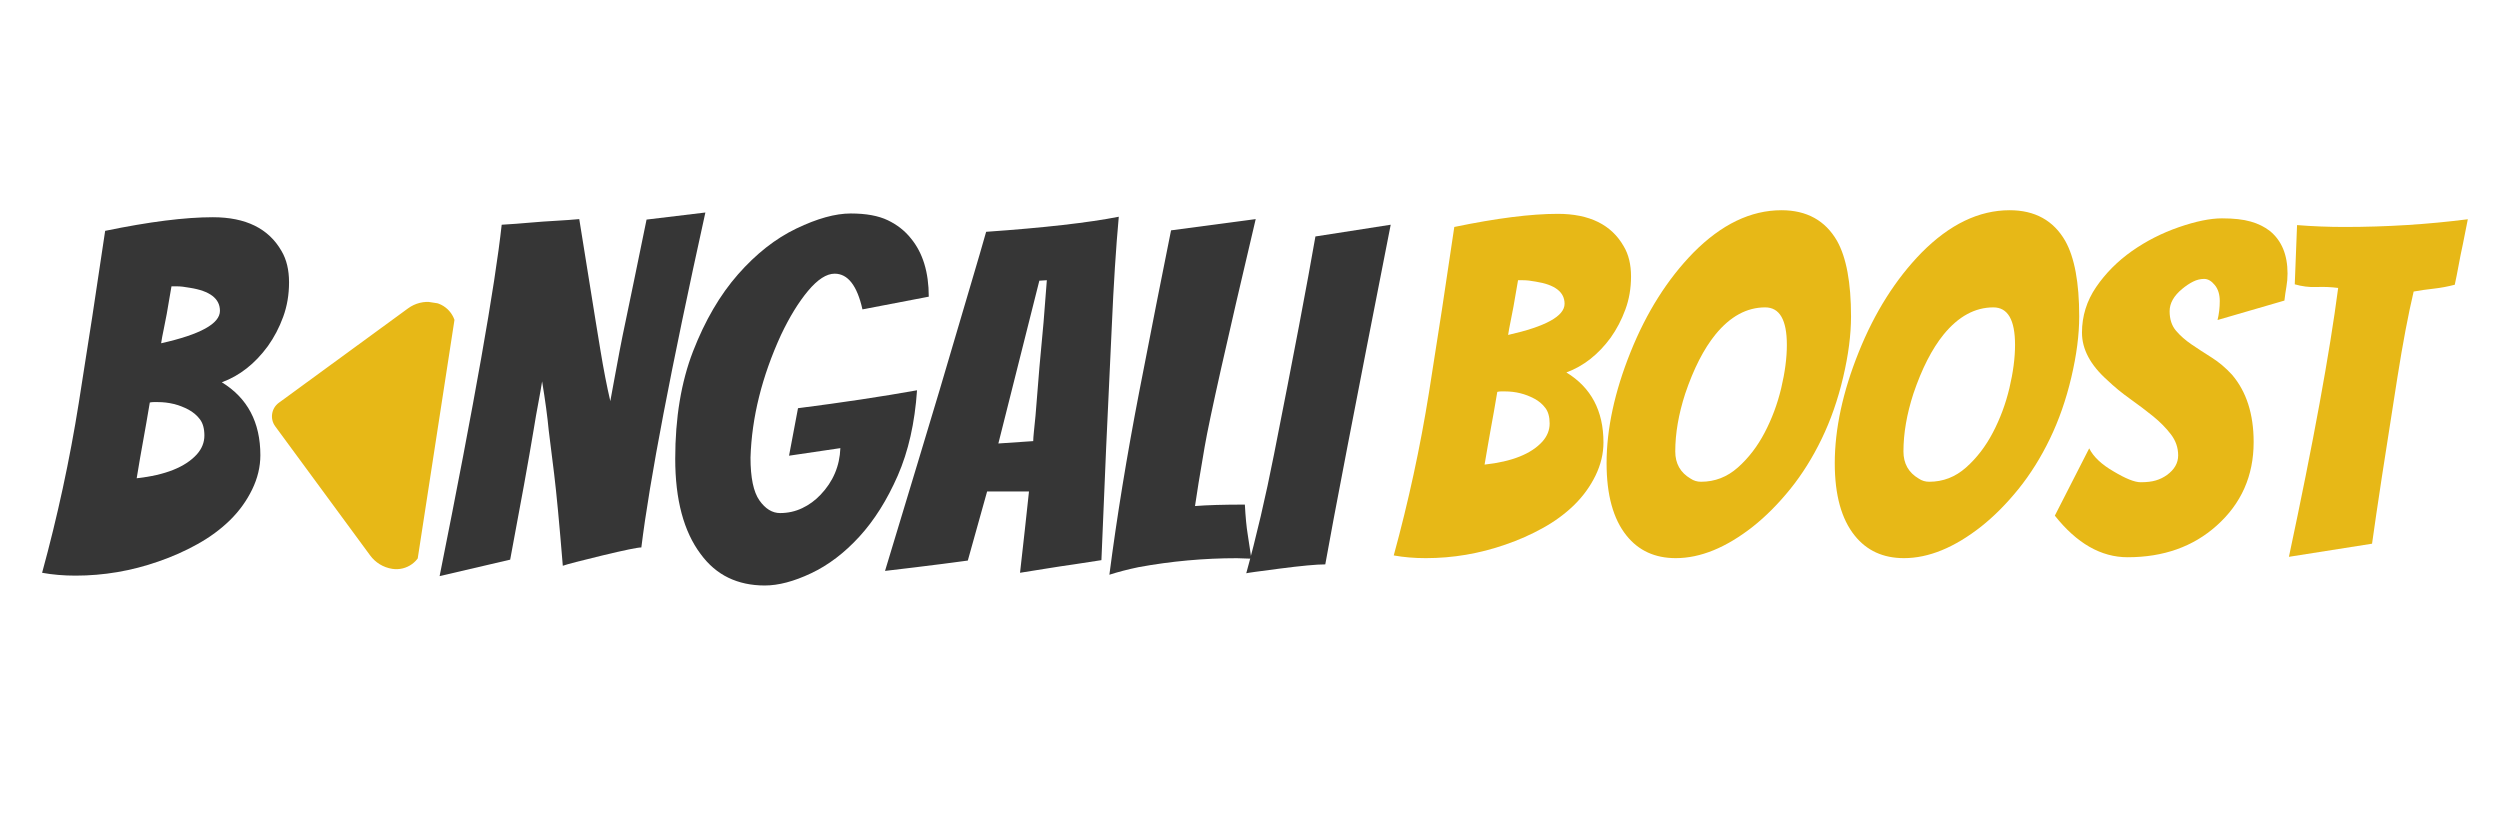
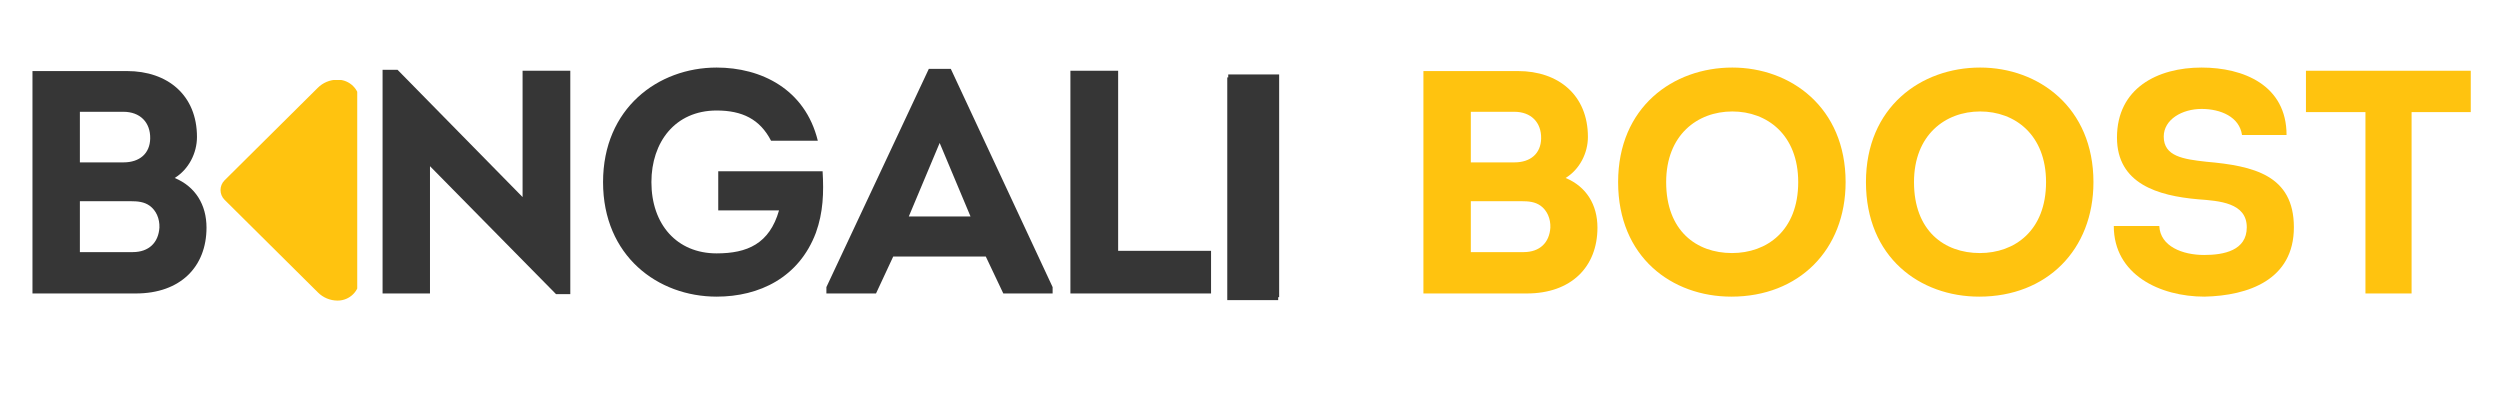
- <svg xmlns="http://www.w3.org/2000/svg" xmlns:xlink="http://www.w3.org/1999/xlink" width="562.5pt" height="187.5pt" viewBox="0 0 562.5 187.5" version="1.2">
+ <svg xmlns="http://www.w3.org/2000/svg" xmlns:xlink="http://www.w3.org/1999/xlink" width="600pt" height="97.5pt" viewBox="0 0 600 97.5" version="1.2">
  <defs>
    <g>
      <symbol overflow="visible" id="glyph0-0">
-         <path style="stroke:none;" d="" />
+         <path style="stroke:none;" d="M 45.742 -37.57 C 45.742 -47.574 38.715 -53.379 28.941 -53.379 L 6.262 -53.379 L 6.262 0 L 31.078 0 C 41.77 0 48.031 -6.414 48.031 -15.809 C 48.031 -21.305 45.359 -25.656 40.395 -27.719 C 43.754 -29.781 45.742 -33.676 45.742 -37.57 Z M 17.641 -43.602 L 28.102 -43.602 C 32.07 -43.602 34.594 -41.082 34.516 -37.188 C 34.441 -33.598 31.996 -31.461 28.102 -31.461 L 17.641 -31.461 Z M 17.641 -22.145 L 29.781 -22.145 C 31.539 -22.145 33.066 -21.992 34.363 -21.074 C 35.965 -19.93 36.809 -17.945 36.73 -15.809 C 36.5 -12.219 34.211 -9.926 30.316 -9.926 L 17.641 -9.926 Z M 17.641 -22.145 " />
      </symbol>
      <symbol overflow="visible" id="glyph0-1">
-         <path style="stroke:none;" d="M 49 -26.672 C 49 -24.055 48.379 -21.477 47.141 -18.938 C 45.91 -16.406 44.254 -14.113 42.172 -12.062 C 40.086 -10.02 37.648 -8.223 34.859 -6.672 C 32.078 -5.117 29.133 -3.812 26.031 -2.75 C 19.969 -0.633 13.758 0.422 7.406 0.422 C 4.727 0.422 2.223 0.207 -0.109 -0.219 C 3.348 -12.844 6.098 -25.578 8.141 -38.422 C 10.191 -51.266 12.172 -64.176 14.078 -77.156 C 23.953 -79.195 32.031 -80.219 38.312 -80.219 C 45.719 -80.219 50.867 -77.68 53.766 -72.609 C 54.891 -70.703 55.453 -68.352 55.453 -65.562 C 55.453 -62.781 55.008 -60.188 54.125 -57.781 C 53.25 -55.383 52.102 -53.195 50.688 -51.219 C 47.801 -47.27 44.348 -44.555 40.328 -43.078 C 46.109 -39.547 49 -34.078 49 -26.672 Z M 21.172 -21.484 C 27.586 -22.191 32.102 -23.988 34.719 -26.875 C 35.844 -28.145 36.406 -29.555 36.406 -31.109 C 36.406 -32.66 36.066 -33.879 35.391 -34.766 C 34.723 -35.648 33.863 -36.375 32.812 -36.938 C 30.695 -38.062 28.398 -38.625 25.922 -38.625 L 24.984 -38.625 C 24.691 -38.625 24.406 -38.594 24.125 -38.531 C 23.844 -36.758 23.578 -35.203 23.328 -33.859 C 23.086 -32.523 22.859 -31.238 22.641 -30 C 22.43 -28.77 22.203 -27.484 21.953 -26.141 C 21.711 -24.797 21.453 -23.242 21.172 -21.484 Z M 26.672 -51.859 C 35.492 -53.836 39.906 -56.27 39.906 -59.156 C 39.906 -61.914 37.645 -63.645 33.125 -64.344 C 32 -64.562 31.008 -64.672 30.156 -64.672 L 29 -64.672 C 28.852 -63.891 28.691 -62.953 28.516 -61.859 C 28.348 -60.766 28.156 -59.633 27.938 -58.469 C 27.727 -57.312 27.5 -56.148 27.25 -54.984 C 27 -53.816 26.805 -52.773 26.672 -51.859 Z M 26.672 -51.859 " />
-       </symbol>
-       <symbol overflow="visible" id="glyph0-2">
-         <path style="stroke:none;" d="" />
-       </symbol>
-       <symbol overflow="visible" id="glyph0-3">
-         <path style="stroke:none;" d="M 46.031 -5.922 C 45.188 -5.922 42.273 -5.32 37.297 -4.125 C 32.328 -2.926 29.348 -2.148 28.359 -1.797 C 27.586 -11.254 26.938 -18.148 26.406 -22.484 C 25.875 -26.828 25.469 -30.094 25.188 -32.281 C 24.906 -35.312 24.41 -38.977 23.703 -43.281 C 23.492 -41.945 23.211 -40.344 22.859 -38.469 C 22.504 -36.602 22.148 -34.578 21.797 -32.391 C 20.672 -25.609 18.91 -15.867 16.516 -3.172 L 0.641 0.531 C 8.461 -38.488 13.117 -64.844 14.609 -78.531 C 16.859 -78.664 18.973 -78.82 20.953 -79 C 22.93 -79.176 24.906 -79.316 26.875 -79.422 C 28.852 -79.535 30.582 -79.66 32.062 -79.797 C 32.977 -74.223 33.719 -69.617 34.281 -65.984 C 34.852 -62.348 35.332 -59.363 35.719 -57.031 C 36.102 -54.707 36.473 -52.453 36.828 -50.266 C 37.535 -45.961 38.273 -42.156 39.047 -38.844 C 39.328 -40.32 39.645 -42.047 40 -44.016 C 40.352 -45.992 40.742 -48.094 41.172 -50.312 C 41.598 -52.539 42.055 -54.801 42.547 -57.094 C 43.035 -59.383 43.648 -62.348 44.391 -65.984 C 45.141 -69.617 46.078 -74.188 47.203 -79.688 L 60.438 -81.281 C 52.676 -46.07 47.875 -20.953 46.031 -5.922 Z M 46.031 -5.922 " />
-       </symbol>
-       <symbol overflow="visible" id="glyph0-4">
-         <path style="stroke:none;" d="M 46.672 -59.484 C 45.473 -64.836 43.391 -67.516 40.422 -67.516 C 38.586 -67.516 36.594 -66.227 34.438 -63.656 C 32.289 -61.082 30.266 -57.785 28.359 -53.766 C 24.055 -44.379 21.766 -35.172 21.484 -26.141 C 21.484 -21.629 22.148 -18.422 23.484 -16.516 C 24.828 -14.609 26.379 -13.656 28.141 -13.656 C 29.91 -13.656 31.57 -14.023 33.125 -14.766 C 34.676 -15.504 36.051 -16.508 37.25 -17.781 C 40.07 -20.738 41.555 -24.234 41.703 -28.266 L 30.156 -26.562 L 32.172 -37.25 C 42.117 -38.52 51.047 -39.863 58.953 -41.281 C 58.453 -33.938 57.004 -27.531 54.609 -22.062 C 52.211 -16.594 49.336 -12.023 45.984 -8.359 C 42.629 -4.691 39.008 -1.941 35.125 -0.109 C 31.25 1.723 27.773 2.641 24.703 2.641 C 21.641 2.641 18.906 2.055 16.5 0.891 C 14.102 -0.266 12.023 -2.039 10.266 -4.438 C 6.453 -9.52 4.547 -16.664 4.547 -25.875 C 4.547 -35.082 5.883 -43.145 8.562 -50.062 C 11.25 -56.977 14.617 -62.742 18.672 -67.359 C 22.734 -71.984 27.109 -75.422 31.797 -77.672 C 36.492 -79.93 40.57 -81.062 44.031 -81.062 C 47.488 -81.062 50.273 -80.551 52.391 -79.531 C 54.504 -78.508 56.234 -77.148 57.578 -75.453 C 60.254 -72.211 61.594 -67.844 61.594 -62.344 Z M 46.672 -59.484 " />
-       </symbol>
-       <symbol overflow="visible" id="glyph0-5">
-         <path style="stroke:none;" d="M 20.641 -18.516 L 16.297 -2.969 C 14.672 -2.75 12.781 -2.5 10.625 -2.219 C 8.477 -1.938 6.348 -1.672 4.234 -1.422 C 2.117 -1.18 -0.066 -0.922 -2.328 -0.641 C 0.566 -10.234 3.02 -18.344 5.031 -24.969 C 7.039 -31.602 8.68 -37.055 9.953 -41.328 C 11.223 -45.598 12.473 -49.832 13.703 -54.031 C 14.941 -58.227 16.141 -62.285 17.297 -66.203 C 18.461 -70.117 19.504 -73.695 20.422 -76.938 C 33.473 -77.852 43.422 -78.984 50.266 -80.328 C 49.629 -73.336 49.102 -65.082 48.688 -55.562 C 47.77 -36.582 46.992 -19.082 46.359 -3.062 C 44.242 -2.719 42.176 -2.398 40.156 -2.109 C 38.145 -1.828 36.062 -1.508 33.906 -1.156 C 31.758 -0.812 29.805 -0.5 28.047 -0.219 C 28.816 -6.988 29.488 -13.086 30.062 -18.516 Z M 23.172 -29.312 L 31.016 -29.844 C 31.016 -30.27 31.066 -30.992 31.172 -32.016 C 31.273 -33.035 31.395 -34.219 31.531 -35.562 C 32.102 -43.113 32.707 -50.133 33.344 -56.625 L 34.078 -66.047 L 32.391 -65.938 Z M 23.172 -29.312 " />
-       </symbol>
-       <symbol overflow="visible" id="glyph0-6">
-         <path style="stroke:none;" d="M 20.531 -15.234 C 23.207 -15.453 26.945 -15.562 31.75 -15.562 C 31.895 -12.812 32.109 -10.57 32.391 -8.844 C 32.672 -7.113 32.863 -5.844 32.969 -5.031 C 33.07 -4.219 33.16 -3.672 33.234 -3.391 L 29.953 -3.5 C 22.547 -3.5 15.172 -2.828 7.828 -1.484 C 5.43 -0.984 3.242 -0.414 1.266 0.219 C 2.961 -12.844 5.203 -26.566 7.984 -40.953 C 10.773 -55.348 13.16 -67.453 15.141 -77.266 L 34.188 -79.797 C 27.625 -51.992 23.797 -34.914 22.703 -28.562 C 21.609 -22.219 20.883 -17.773 20.531 -15.234 Z M 20.531 -15.234 " />
-       </symbol>
-       <symbol overflow="visible" id="glyph0-7">
-         <path style="stroke:none;" d="M 31.859 -78.531 C 23.816 -37.602 18.91 -12.129 17.141 -2.109 C 15.172 -2.109 11.75 -1.789 6.875 -1.156 C 2.008 -0.531 -0.492 -0.18 -0.641 -0.109 C 1.617 -8.285 3.703 -17.207 5.609 -26.875 C 9.984 -48.969 13.086 -65.305 14.922 -75.891 Z M 31.859 -78.531 " />
+         <path style="stroke:none;" d="M 15.578 -8.859 L 37.801 -8.859 L 42 0 L 53.836 0 L 53.836 -1.527 L 29.398 -53.91 L 24.129 -53.91 L -0.457 -1.527 L -0.457 0 L 11.453 0 Z M 19.32 -18.48 L 26.727 -36.121 L 34.133 -18.48 Z M 19.32 -18.48 " />
      </symbol>
      <symbol overflow="visible" id="glyph1-0">
        <path style="stroke:none;" d="" />
      </symbol>
      <symbol overflow="visible" id="glyph1-1">
-         <path style="stroke:none;" d="M 47.078 -25.625 C 47.078 -23.113 46.484 -20.633 45.297 -18.188 C 44.109 -15.75 42.516 -13.547 40.516 -11.578 C 38.516 -9.617 36.176 -7.895 33.5 -6.406 C 30.82 -4.914 27.992 -3.66 25.016 -2.641 C 19.18 -0.609 13.211 0.406 7.109 0.406 C 4.535 0.406 2.129 0.203 -0.109 -0.203 C 3.211 -12.336 5.859 -24.57 7.828 -36.906 C 9.797 -49.238 11.691 -61.641 13.516 -74.109 C 23.004 -76.078 30.766 -77.062 36.797 -77.062 C 43.922 -77.062 48.867 -74.625 51.641 -69.75 C 52.734 -67.914 53.281 -65.66 53.281 -62.984 C 53.281 -60.305 52.852 -57.816 52 -55.516 C 51.156 -53.211 50.055 -51.109 48.703 -49.203 C 45.922 -45.41 42.598 -42.801 38.734 -41.375 C 44.297 -37.988 47.078 -32.738 47.078 -25.625 Z M 20.328 -20.641 C 26.492 -21.316 30.832 -23.047 33.344 -25.828 C 34.426 -27.047 34.969 -28.398 34.969 -29.891 C 34.969 -31.379 34.645 -32.547 34 -33.391 C 33.363 -34.242 32.535 -34.941 31.516 -35.484 C 29.484 -36.566 27.281 -37.109 24.906 -37.109 L 24 -37.109 C 23.727 -37.109 23.457 -37.07 23.188 -37 C 22.914 -35.312 22.66 -33.82 22.422 -32.531 C 22.18 -31.25 21.957 -30.016 21.75 -28.828 C 21.551 -27.641 21.332 -26.398 21.094 -25.109 C 20.852 -23.828 20.598 -22.336 20.328 -20.641 Z M 25.625 -49.812 C 34.094 -51.719 38.328 -54.055 38.328 -56.828 C 38.328 -59.473 36.16 -61.133 31.828 -61.812 C 30.742 -62.02 29.789 -62.125 28.969 -62.125 L 27.859 -62.125 C 27.723 -61.375 27.566 -60.473 27.391 -59.422 C 27.223 -58.367 27.035 -57.285 26.828 -56.172 C 26.629 -55.055 26.41 -53.938 26.172 -52.812 C 25.941 -51.695 25.758 -50.695 25.625 -49.812 Z M 25.625 -49.812 " />
+         <path style="stroke:none;" d="M 17.562 -30.547 L 47.805 0.152 L 51.238 0.152 L 51.238 -53.453 L 39.785 -53.453 L 39.785 -23.137 L 9.773 -53.684 L 6.184 -53.684 L 6.184 0 L 17.562 0 Z M 17.562 -30.547 " />
      </symbol>
      <symbol overflow="visible" id="glyph1-2">
-         <path style="stroke:none;" d="M 43.812 -47.578 C 43.812 -53.203 42.188 -56.016 38.938 -56.016 C 34.801 -56.016 31.07 -53.984 27.75 -49.922 C 25.113 -46.672 22.844 -42.227 20.938 -36.594 C 19.445 -31.988 18.703 -27.656 18.703 -23.594 C 18.703 -20.875 19.852 -18.836 22.156 -17.484 C 22.844 -17.016 23.625 -16.781 24.5 -16.781 C 27.613 -16.781 30.375 -17.848 32.781 -19.984 C 35.188 -22.117 37.203 -24.742 38.828 -27.859 C 40.461 -30.973 41.703 -34.305 42.547 -37.859 C 43.391 -41.422 43.812 -44.66 43.812 -47.578 Z M 58.25 -53.984 C 58.25 -49.848 57.656 -45.27 56.469 -40.25 C 55.289 -35.238 53.68 -30.629 51.641 -26.422 C 49.609 -22.223 47.254 -18.461 44.578 -15.141 C 41.898 -11.828 39.102 -9.016 36.188 -6.703 C 30.156 -1.961 24.363 0.406 18.812 0.406 C 14.133 0.406 10.441 -1.285 7.734 -4.672 C 4.742 -8.398 3.25 -13.82 3.25 -20.938 C 3.25 -28.664 5.047 -37.004 8.641 -45.953 C 12.234 -54.898 16.945 -62.359 22.781 -68.328 C 29.082 -74.691 35.688 -77.875 42.594 -77.875 C 48.289 -77.875 52.461 -75.57 55.109 -70.969 C 57.203 -67.238 58.25 -61.578 58.25 -53.984 Z M 58.25 -53.984 " />
+         <path style="stroke:none;" d="M 3.207 -26.727 C 3.207 -9.012 16.34 0.762 30.469 0.762 C 40.703 0.762 50.246 -3.816 54.293 -14.586 C 56.051 -19.473 56.203 -24.207 55.898 -29.324 L 30.852 -29.324 L 30.852 -19.93 L 45.438 -19.93 C 43.145 -11.914 37.801 -9.621 30.469 -9.621 C 20.922 -9.621 14.812 -16.57 14.812 -26.727 C 14.812 -36.273 20.465 -43.91 30.469 -43.91 C 36.578 -43.91 40.855 -41.848 43.527 -36.652 L 54.75 -36.652 C 51.699 -49.102 41.082 -54.219 30.469 -54.219 C 16.418 -54.219 3.207 -44.441 3.207 -26.727 Z M 3.207 -26.727 " />
      </symbol>
      <symbol overflow="visible" id="glyph1-3">
-         <path style="stroke:none;" d="M 38.031 -53.172 C 38.363 -54.523 38.531 -55.945 38.531 -57.438 C 38.531 -58.938 38.156 -60.141 37.406 -61.047 C 36.664 -61.961 35.867 -62.422 35.016 -62.422 C 34.172 -62.422 33.344 -62.219 32.531 -61.812 C 31.719 -61.406 30.906 -60.863 30.094 -60.188 C 28.195 -58.625 27.25 -56.945 27.25 -55.156 C 27.25 -53.363 27.723 -51.906 28.672 -50.781 C 29.617 -49.664 30.785 -48.633 32.172 -47.688 C 33.566 -46.738 35.078 -45.754 36.703 -44.734 C 38.328 -43.711 39.852 -42.426 41.281 -40.875 C 44.531 -37.07 46.156 -32.02 46.156 -25.719 C 46.156 -18.125 43.379 -11.852 37.828 -6.906 C 32.535 -2.164 25.859 0.203 17.797 0.203 C 11.828 0.203 6.367 -2.914 1.422 -9.156 L 9.156 -24.297 C 10.102 -22.398 11.93 -20.672 14.641 -19.109 C 17.348 -17.484 19.379 -16.672 20.734 -16.672 C 22.098 -16.672 23.234 -16.805 24.141 -17.078 C 25.055 -17.348 25.891 -17.754 26.641 -18.297 C 28.328 -19.516 29.172 -20.988 29.172 -22.719 C 29.172 -24.445 28.629 -26.02 27.547 -27.438 C 26.461 -28.863 25.125 -30.223 23.531 -31.516 C 21.938 -32.805 20.207 -34.113 18.344 -35.438 C 16.488 -36.758 14.781 -38.164 13.219 -39.656 C 9.426 -43.039 7.531 -46.598 7.531 -50.328 C 7.531 -54.055 8.594 -57.477 10.719 -60.594 C 12.852 -63.707 15.531 -66.398 18.75 -68.672 C 21.977 -70.941 25.504 -72.738 29.328 -74.062 C 33.16 -75.383 36.395 -76.047 39.031 -76.047 C 41.676 -76.047 43.828 -75.805 45.484 -75.328 C 47.148 -74.859 48.594 -74.148 49.812 -73.203 C 52.457 -71.035 53.781 -67.848 53.781 -63.641 C 53.781 -62.629 53.695 -61.645 53.531 -60.688 C 53.363 -59.738 53.211 -58.691 53.078 -57.547 Z M 38.031 -53.172 " />
+         <path style="stroke:none;" d="M 17.641 -10.234 L 17.641 -53.453 L 6.184 -53.453 L 6.184 0 L 39.938 0 L 39.938 -10.234 Z M 17.641 -10.234 " />
      </symbol>
      <symbol overflow="visible" id="glyph1-4">
-         <path style="stroke:none;" d="M 10.672 -61.203 L 11.188 -74.531 C 14.707 -74.25 18.266 -74.109 21.859 -74.109 C 31.348 -74.109 40.598 -74.688 49.609 -75.844 L 48.5 -70.25 C 48.156 -68.695 47.832 -67.086 47.531 -65.422 C 47.227 -63.766 46.941 -62.328 46.672 -61.109 C 45.109 -60.703 43.547 -60.41 41.984 -60.234 C 40.43 -60.066 38.91 -59.848 37.422 -59.578 C 36.191 -54.359 34.969 -47.883 33.75 -40.156 C 31.039 -23.07 29.145 -10.633 28.062 -2.844 L 9.359 0.109 C 14.848 -25.648 18.539 -45.816 20.438 -60.391 C 18.812 -60.598 17.18 -60.664 15.547 -60.594 C 13.922 -60.531 12.297 -60.734 10.672 -61.203 Z M 10.672 -61.203 " />
+         <path style="stroke:none;" d="M 57.805 -26.727 C 57.805 -44.672 44.598 -54.219 30.621 -54.219 C 16.418 -54.219 3.207 -44.75 3.207 -26.727 C 3.207 -8.707 16.113 0.762 30.391 0.762 C 46.582 0.762 57.805 -10.461 57.805 -26.727 Z M 14.738 -26.727 C 14.738 -38.027 22.223 -43.68 30.621 -43.68 C 38.945 -43.68 46.43 -38.105 46.43 -26.727 C 46.43 -15.043 38.867 -9.699 30.547 -9.699 C 21.992 -9.699 14.738 -15.043 14.738 -26.727 Z M 14.738 -26.727 " />
+       </symbol>
+       <symbol overflow="visible" id="glyph1-5">
+         <path style="stroke:none;" d="M 14.129 -16.188 L 3.207 -16.188 C 3.207 -4.504 14.281 0.762 24.969 0.762 C 35.508 0.535 46.43 -3.285 46.43 -15.883 C 46.43 -28.406 36.73 -30.621 25.43 -31.613 C 19.855 -32.227 15.195 -32.914 15.195 -37.648 C 15.195 -41.77 19.625 -44.289 24.285 -44.289 C 28.863 -44.289 33.371 -42.383 33.98 -38.027 L 44.672 -38.027 C 44.672 -50.016 34.285 -54.219 24.285 -54.219 C 13.668 -54.219 3.973 -49.254 3.973 -37.418 C 3.973 -26.344 13.746 -23.441 23.441 -22.602 C 28.559 -22.223 35.125 -21.762 35.125 -15.883 C 35.125 -10.309 29.629 -9.238 24.895 -9.238 C 19.703 -9.238 14.355 -11.301 14.129 -16.188 Z M 14.129 -16.188 " />
+       </symbol>
+       <symbol overflow="visible" id="glyph1-6">
+         <path style="stroke:none;" d="M 1.375 -43.527 L 15.656 -43.527 L 15.656 0 L 26.727 0 L 26.727 -43.527 L 40.93 -43.527 L 40.93 -53.453 L 1.375 -53.453 Z M 1.375 -43.527 " />
+       </symbol>
+       <symbol overflow="visible" id="glyph2-0">
+         <path style="stroke:none;" d="M 14.051 -53.453 L 1.832 -53.453 L 1.832 0 L 14.051 0 Z M 14.051 -53.453 " />
      </symbol>
    </g>
    <clipPath id="clip1">
-       <path d="M 61 67 L 103 67 L 103 129 L 61 129 Z M 61 67 " />
-     </clipPath>
-     <clipPath id="clip2">
-       <path d="M 93.496 128.836 L 56.496 123.133 L 65.73 63.199 L 102.73 68.898 Z M 93.496 128.836 " />
-     </clipPath>
-     <clipPath id="clip3">
-       <path d="M 124.285 133.578 L 56.211 123.09 L 65.445 63.156 L 133.52 73.645 Z M 124.285 133.578 " />
+       <path d="M 52.902 19.195 L 85.734 19.195 L 85.734 72.176 L 52.902 72.176 Z M 52.902 19.195 " />
    </clipPath>
  </defs>
  <g id="surface1">
    <g style="fill:rgb(21.179%,21.179%,21.179%);fill-opacity:1;">
-       <use xlink:href="#glyph0-1" x="9.582" y="129.095" />
+       <use xlink:href="#glyph0-0" x="1.531" y="70.432" />
    </g>
    <g style="fill:rgb(21.179%,21.179%,21.179%);fill-opacity:1;">
-       <use xlink:href="#glyph0-2" x="55.938" y="129.095" />
-       <use xlink:href="#glyph0-2" x="77.105" y="129.095" />
+       <use xlink:href="#glyph1-0" x="51.288" y="70.432" />
    </g>
    <g style="fill:rgb(21.179%,21.179%,21.179%);fill-opacity:1;">
-       <use xlink:href="#glyph0-3" x="98.272" y="129.095" />
-       <use xlink:href="#glyph0-4" x="147.379" y="129.095" />
-       <use xlink:href="#glyph0-5" x="201.46" y="129.095" />
-       <use xlink:href="#glyph0-6" x="248.345" y="129.095" />
-       <use xlink:href="#glyph0-7" x="281.048" y="129.095" />
+       <use xlink:href="#glyph1-0" x="68.467" y="70.432" />
+     </g>
+     <g style="fill:rgb(21.179%,21.179%,21.179%);fill-opacity:1;">
+       <use xlink:href="#glyph1-1" x="85.634" y="70.432" />
+     </g>
+     <g style="fill:rgb(21.179%,21.179%,21.179%);fill-opacity:1;">
+       <use xlink:href="#glyph1-2" x="141.526" y="70.432" />
+     </g>
+     <g style="fill:rgb(21.179%,21.179%,21.179%);fill-opacity:1;">
+       <use xlink:href="#glyph0-1" x="198.792" y="70.432" />
+     </g>
+     <g style="fill:rgb(21.179%,21.179%,21.179%);fill-opacity:1;">
+       <use xlink:href="#glyph1-3" x="250.714" y="70.432" />
    </g>
    <g clip-path="url(#clip1)" clip-rule="nonzero">
-       <g clip-path="url(#clip2)" clip-rule="nonzero">
-         <g clip-path="url(#clip3)" clip-rule="nonzero">
-           <path style=" stroke:none;fill-rule:nonzero;fill:rgb(90.59%,72.159%,9.019%);fill-opacity:1;" d="M 61.922 95.918 L 83.289 124.977 C 84.441 126.543 86.191 127.672 88.266 127.992 C 91.535 128.496 94.586 126.266 95.09 123 L 97.41 107.938 L 113.344 129.605 C 114.496 131.172 116.246 132.301 118.32 132.621 C 121.594 133.125 124.645 130.898 125.145 127.633 L 132.57 79.457 C 133.07 76.199 130.828 73.152 127.559 72.648 L 127.512 72.641 C 125.438 72.32 123.43 72.867 121.859 74.02 L 100.199 89.844 L 102.512 74.824 C 103.016 71.57 100.773 68.52 97.504 68.016 L 97.457 68.012 C 95.383 67.691 93.375 68.234 91.805 69.387 L 62.738 90.625 C 61.055 91.852 60.688 94.238 61.922 95.918 Z M 61.922 95.918 " />
-         </g>
-       </g>
+       <path style=" stroke:none;fill-rule:nonzero;fill:rgb(100%,76.469%,5.879%);fill-opacity:1;" d="M 53.898 47.953 L 76.316 70.199 C 77.523 71.402 79.191 72.141 81.031 72.141 C 83.938 72.141 86.285 69.812 86.285 66.926 L 86.285 53.613 L 103 70.199 C 104.207 71.402 105.875 72.141 107.719 72.141 C 110.625 72.141 112.973 69.812 112.973 66.926 L 112.973 24.344 C 112.973 21.465 110.621 19.129 107.719 19.129 L 107.676 19.129 C 105.836 19.129 104.168 19.867 102.957 21.07 L 86.285 37.617 L 86.285 24.344 C 86.285 21.465 83.934 19.129 81.031 19.129 L 80.988 19.129 C 79.148 19.129 77.48 19.867 76.273 21.07 L 53.898 43.273 C 52.602 44.559 52.602 46.668 53.898 47.953 Z M 53.898 47.953 " />
    </g>
-     <g style="fill:rgb(90.59%,72.159%,9.019%);fill-opacity:1;">
-       <use xlink:href="#glyph1-1" x="313.701" y="125.176" />
-       <use xlink:href="#glyph1-2" x="358.231" y="125.176" />
-       <use xlink:href="#glyph1-2" x="409.573" y="125.176" />
-       <use xlink:href="#glyph1-3" x="460.915" y="125.176" />
-       <use xlink:href="#glyph1-4" x="505.649" y="125.176" />
+     <g style="fill:rgb(100%,76.469%,5.879%);fill-opacity:1;">
+       <use xlink:href="#glyph0-0" x="335.357" y="70.432" />
+     </g>
+     <g style="fill:rgb(100%,76.469%,5.879%);fill-opacity:1;">
+       <use xlink:href="#glyph1-4" x="385.141" y="70.432" />
+     </g>
+     <g style="fill:rgb(100%,76.469%,5.879%);fill-opacity:1;">
+       <use xlink:href="#glyph1-4" x="444.622" y="70.432" />
+     </g>
+     <g style="fill:rgb(100%,76.469%,5.879%);fill-opacity:1;">
+       <use xlink:href="#glyph1-5" x="504.102" y="70.432" />
+     </g>
+     <g style="fill:rgb(100%,76.469%,5.879%);fill-opacity:1;">
+       <use xlink:href="#glyph1-6" x="552.053" y="70.432" />
+     </g>
+     <g style="fill:rgb(21.179%,21.179%,21.179%);fill-opacity:1;">
+       <use xlink:href="#glyph2-0" x="292.714" y="72.029" />
+     </g>
+     <g style="fill:rgb(21.179%,21.179%,21.179%);fill-opacity:1;">
+       <use xlink:href="#glyph2-0" x="292.945" y="71.321" />
    </g>
  </g>
</svg>
